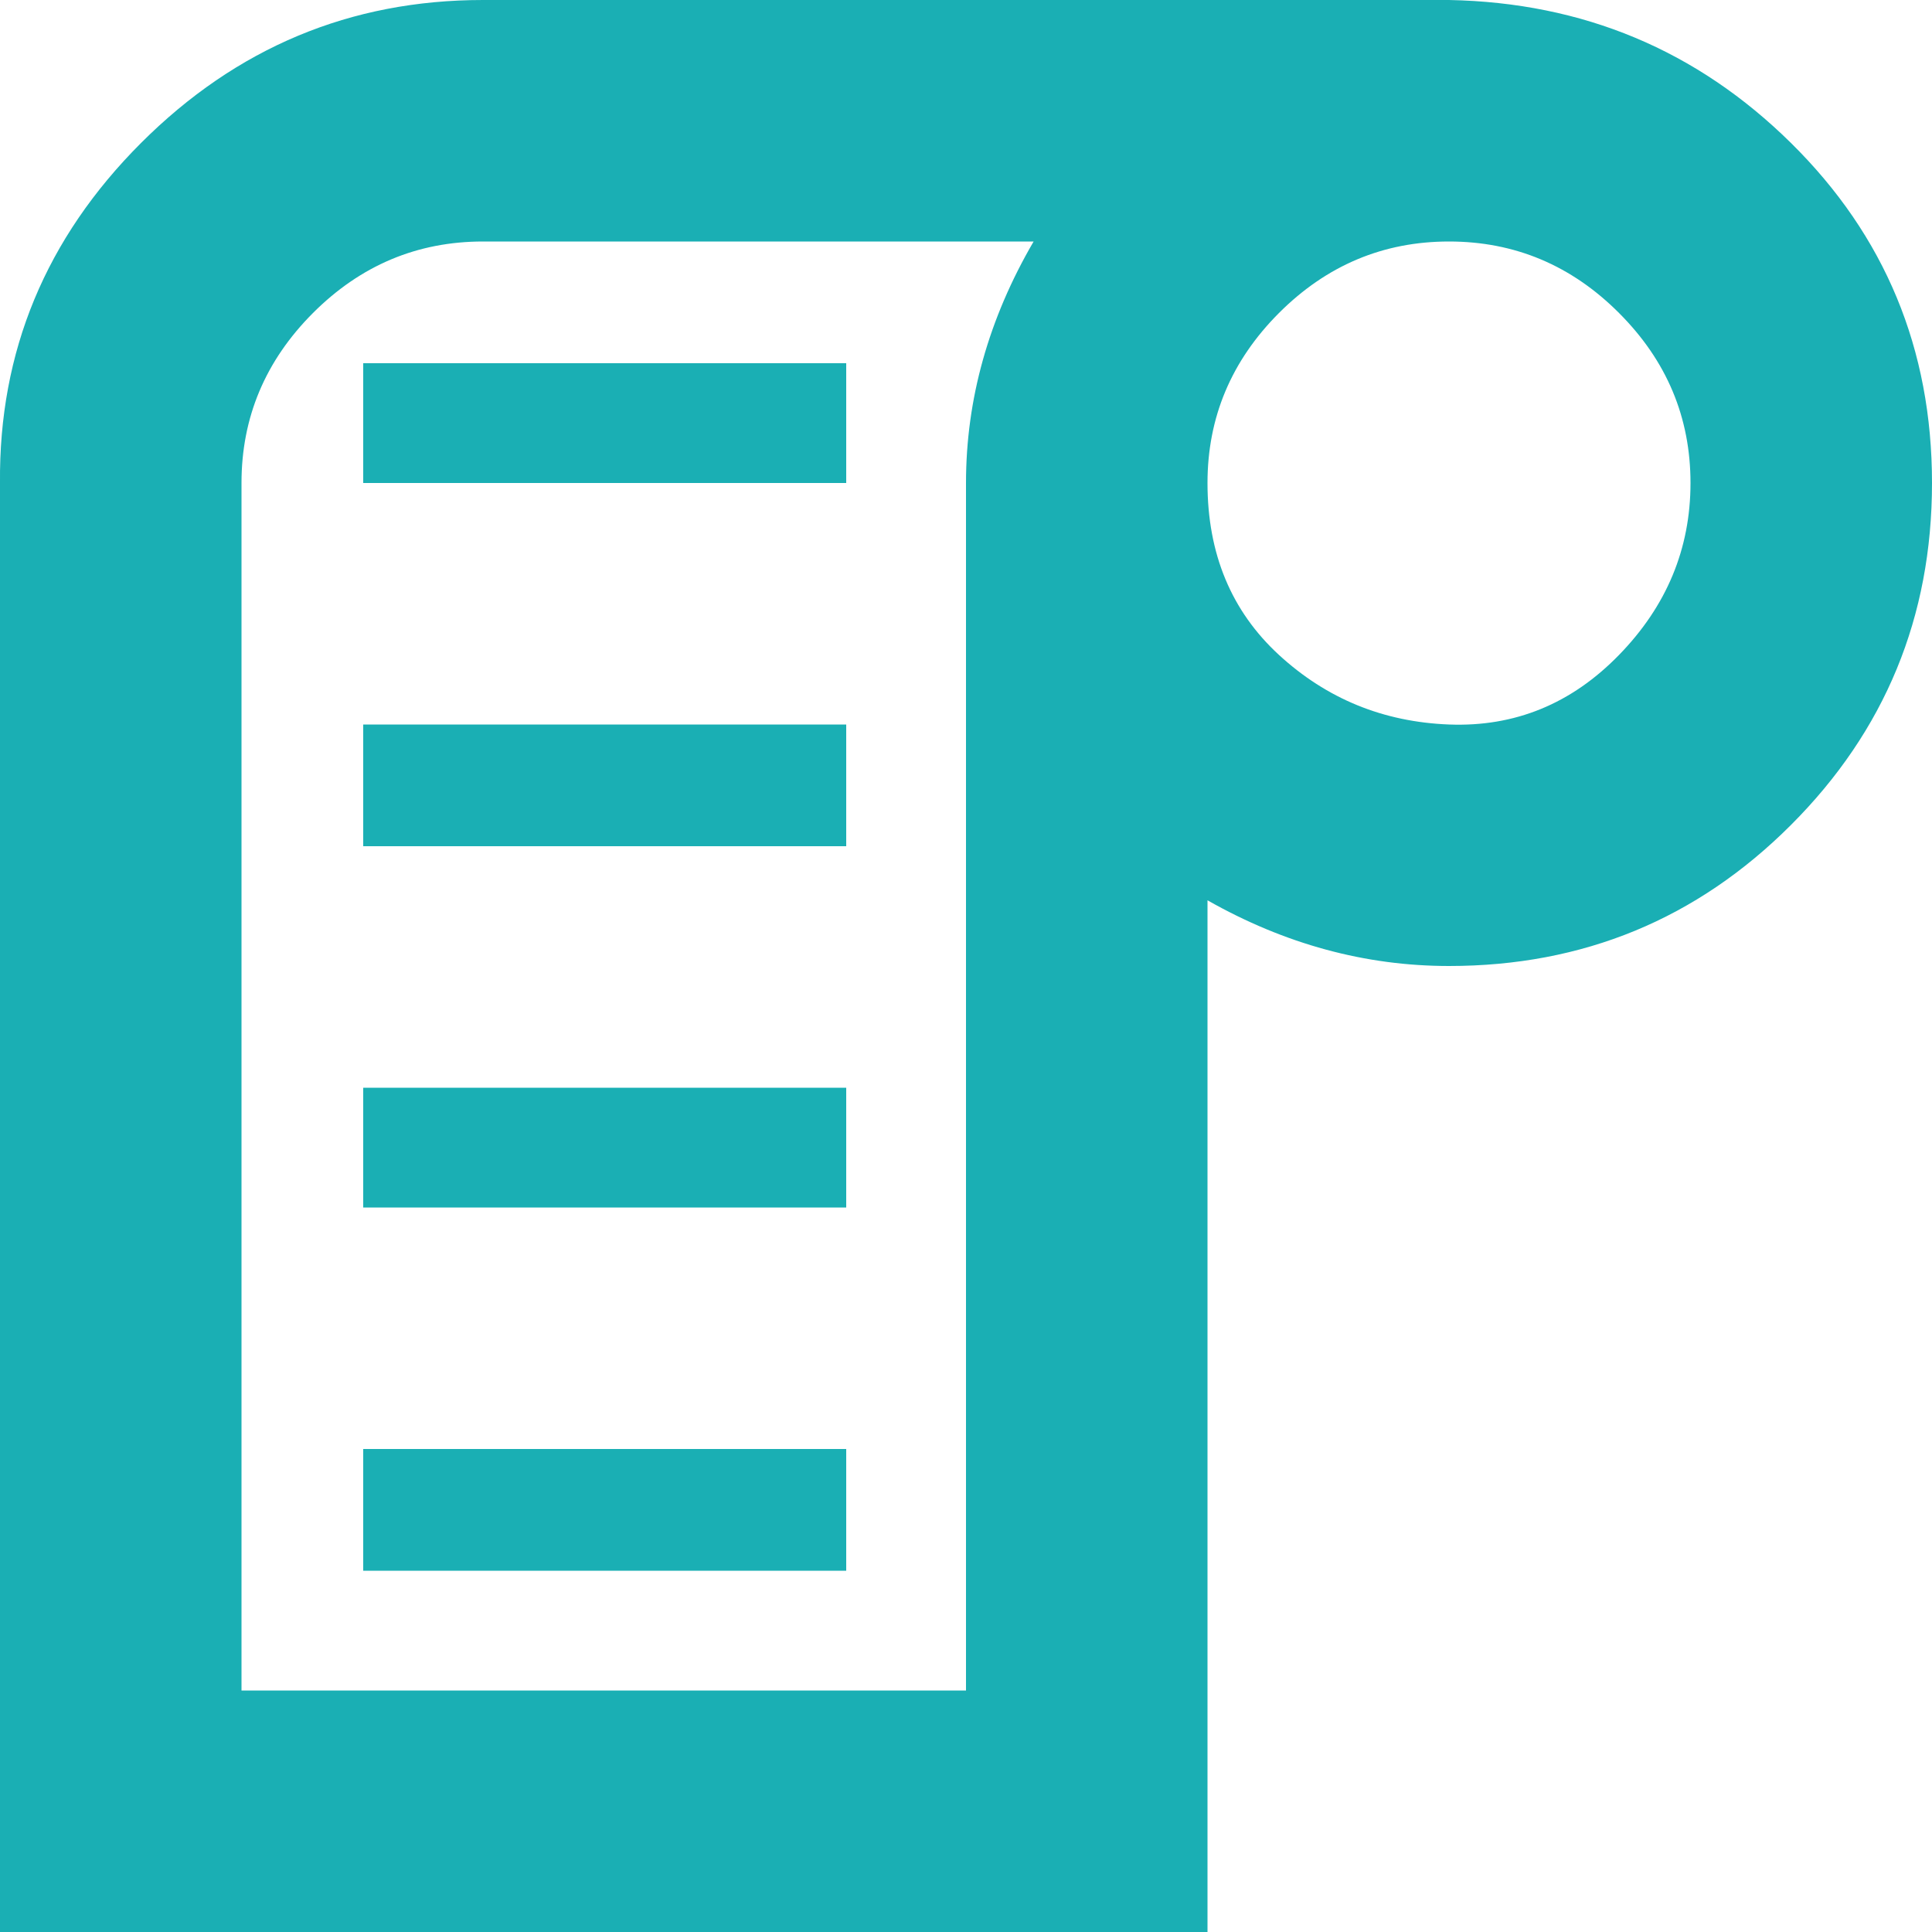
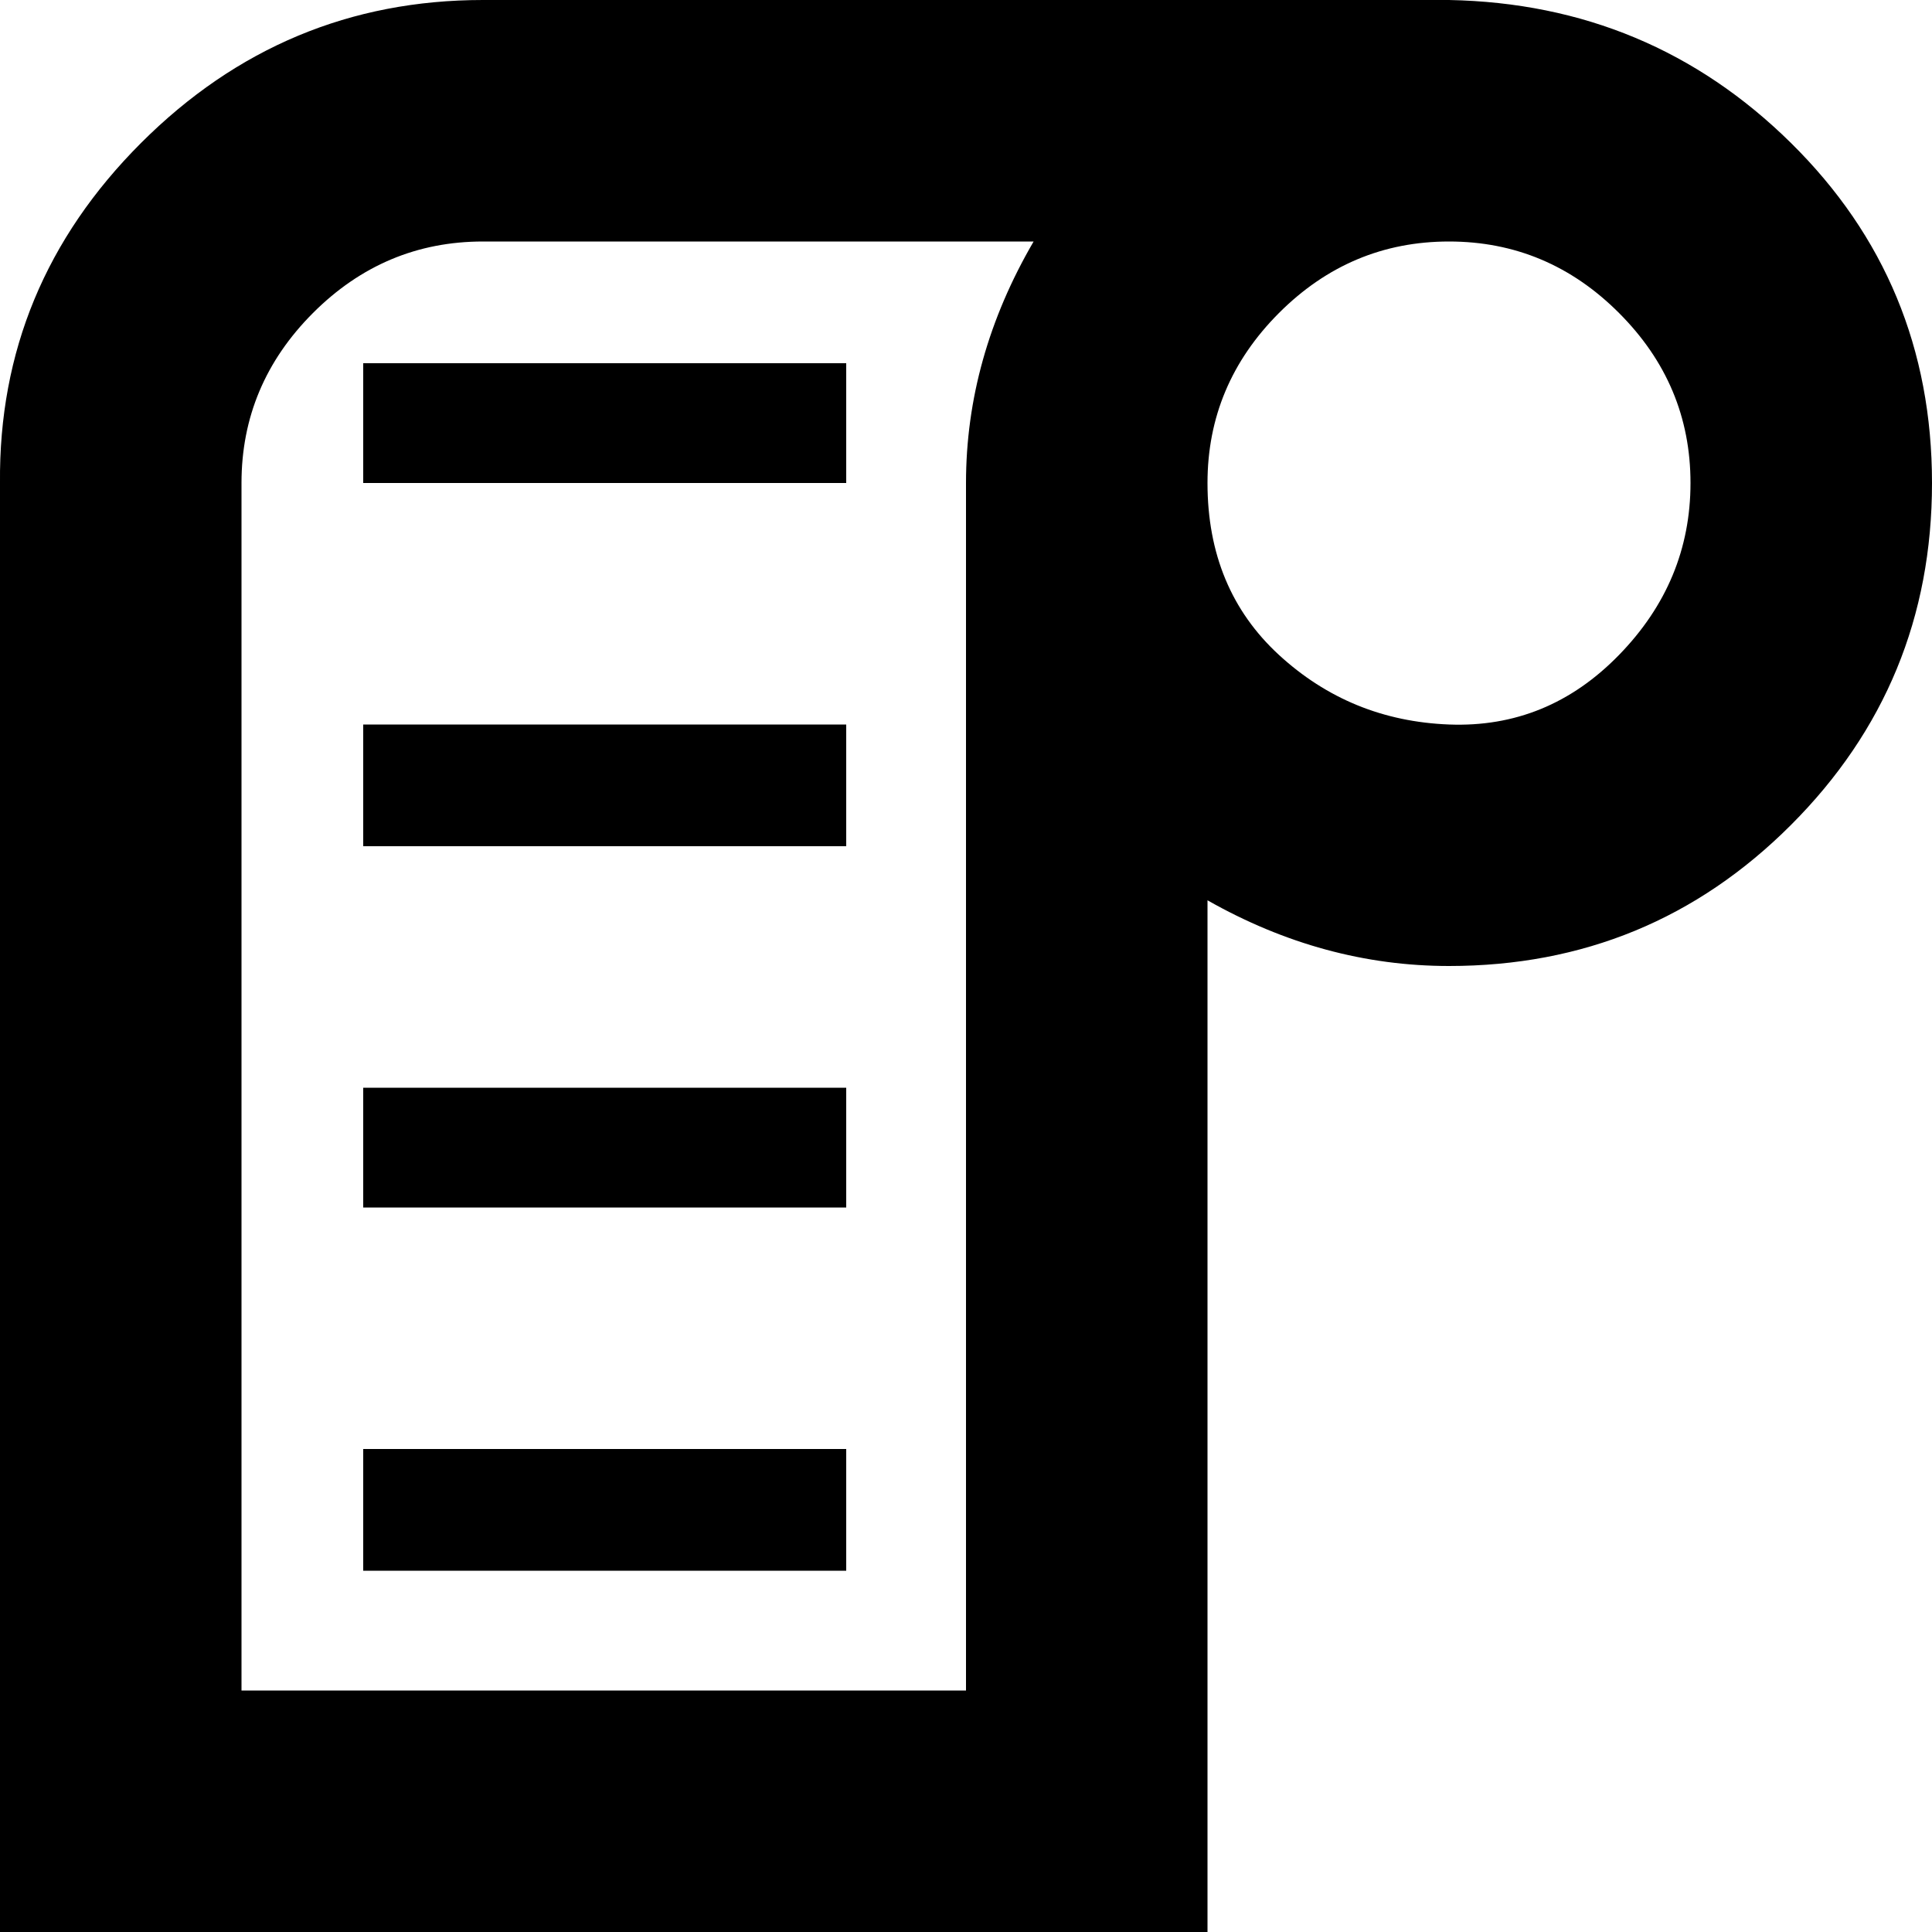
- <svg xmlns="http://www.w3.org/2000/svg" width="25" height="25" viewBox="0 0 25 25" fill="none">
-   <path d="M0 25H15.625V11.65C16.625 12.217 17.667 12.5 18.75 12.5C20.484 12.5 21.959 11.892 23.175 10.675C24.392 9.458 25 7.983 25 6.25C25 4.517 24.392 3.05 23.175 1.85C21.959 0.65 20.484 0.033 18.75 0H6.25C4.534 0 3.059 0.617 1.825 1.85C0.592 3.083 -0.016 4.55 0 6.25V25ZM3.125 21.875V6.25C3.125 5.4 3.434 4.667 4.05 4.05C4.667 3.433 5.4 3.125 6.25 3.125H13.375C12.792 4.125 12.5 5.167 12.5 6.25V21.875H3.125ZM4.7 20.325H10.95V18.75H4.7V20.325ZM4.7 15.625H10.95V14.075H4.7V15.625ZM4.7 10.95H10.95V9.375H4.7V10.95ZM4.7 6.25H10.95V4.7H4.7V6.25ZM15.625 6.25C15.625 5.4 15.934 4.667 16.55 4.05C17.167 3.433 17.9 3.125 18.75 3.125C19.6 3.125 20.334 3.433 20.95 4.05C21.567 4.667 21.875 5.4 21.875 6.25C21.875 7.1 21.567 7.842 20.95 8.475C20.334 9.108 19.6 9.408 18.75 9.375C17.9 9.342 17.167 9.042 16.55 8.475C15.934 7.908 15.625 7.167 15.625 6.25Z" fill="#1AAFB4" />
+ <svg xmlns="http://www.w3.org/2000/svg" width="25" height="25" viewBox="0 0 25 25">
+   <path d="M0 25H15.625V11.65C16.625 12.217 17.667 12.5 18.75 12.5C20.484 12.5 21.959 11.892 23.175 10.675C24.392 9.458 25 7.983 25 6.25C25 4.517 24.392 3.05 23.175 1.85C21.959 0.65 20.484 0.033 18.75 0H6.25C4.534 0 3.059 0.617 1.825 1.85C0.592 3.083 -0.016 4.55 0 6.25V25ZM3.125 21.875V6.25C3.125 5.4 3.434 4.667 4.05 4.05C4.667 3.433 5.4 3.125 6.25 3.125H13.375C12.792 4.125 12.5 5.167 12.5 6.25V21.875H3.125ZM4.7 20.325H10.95V18.75H4.7V20.325ZM4.7 15.625H10.95V14.075H4.7V15.625ZM4.7 10.95H10.95V9.375H4.7V10.95ZM4.7 6.25H10.95V4.7H4.7V6.25ZM15.625 6.25C15.625 5.4 15.934 4.667 16.55 4.05C17.167 3.433 17.9 3.125 18.75 3.125C19.6 3.125 20.334 3.433 20.95 4.05C21.567 4.667 21.875 5.4 21.875 6.25C21.875 7.1 21.567 7.842 20.95 8.475C20.334 9.108 19.6 9.408 18.75 9.375C17.9 9.342 17.167 9.042 16.55 8.475C15.934 7.908 15.625 7.167 15.625 6.25Z" />
</svg>
